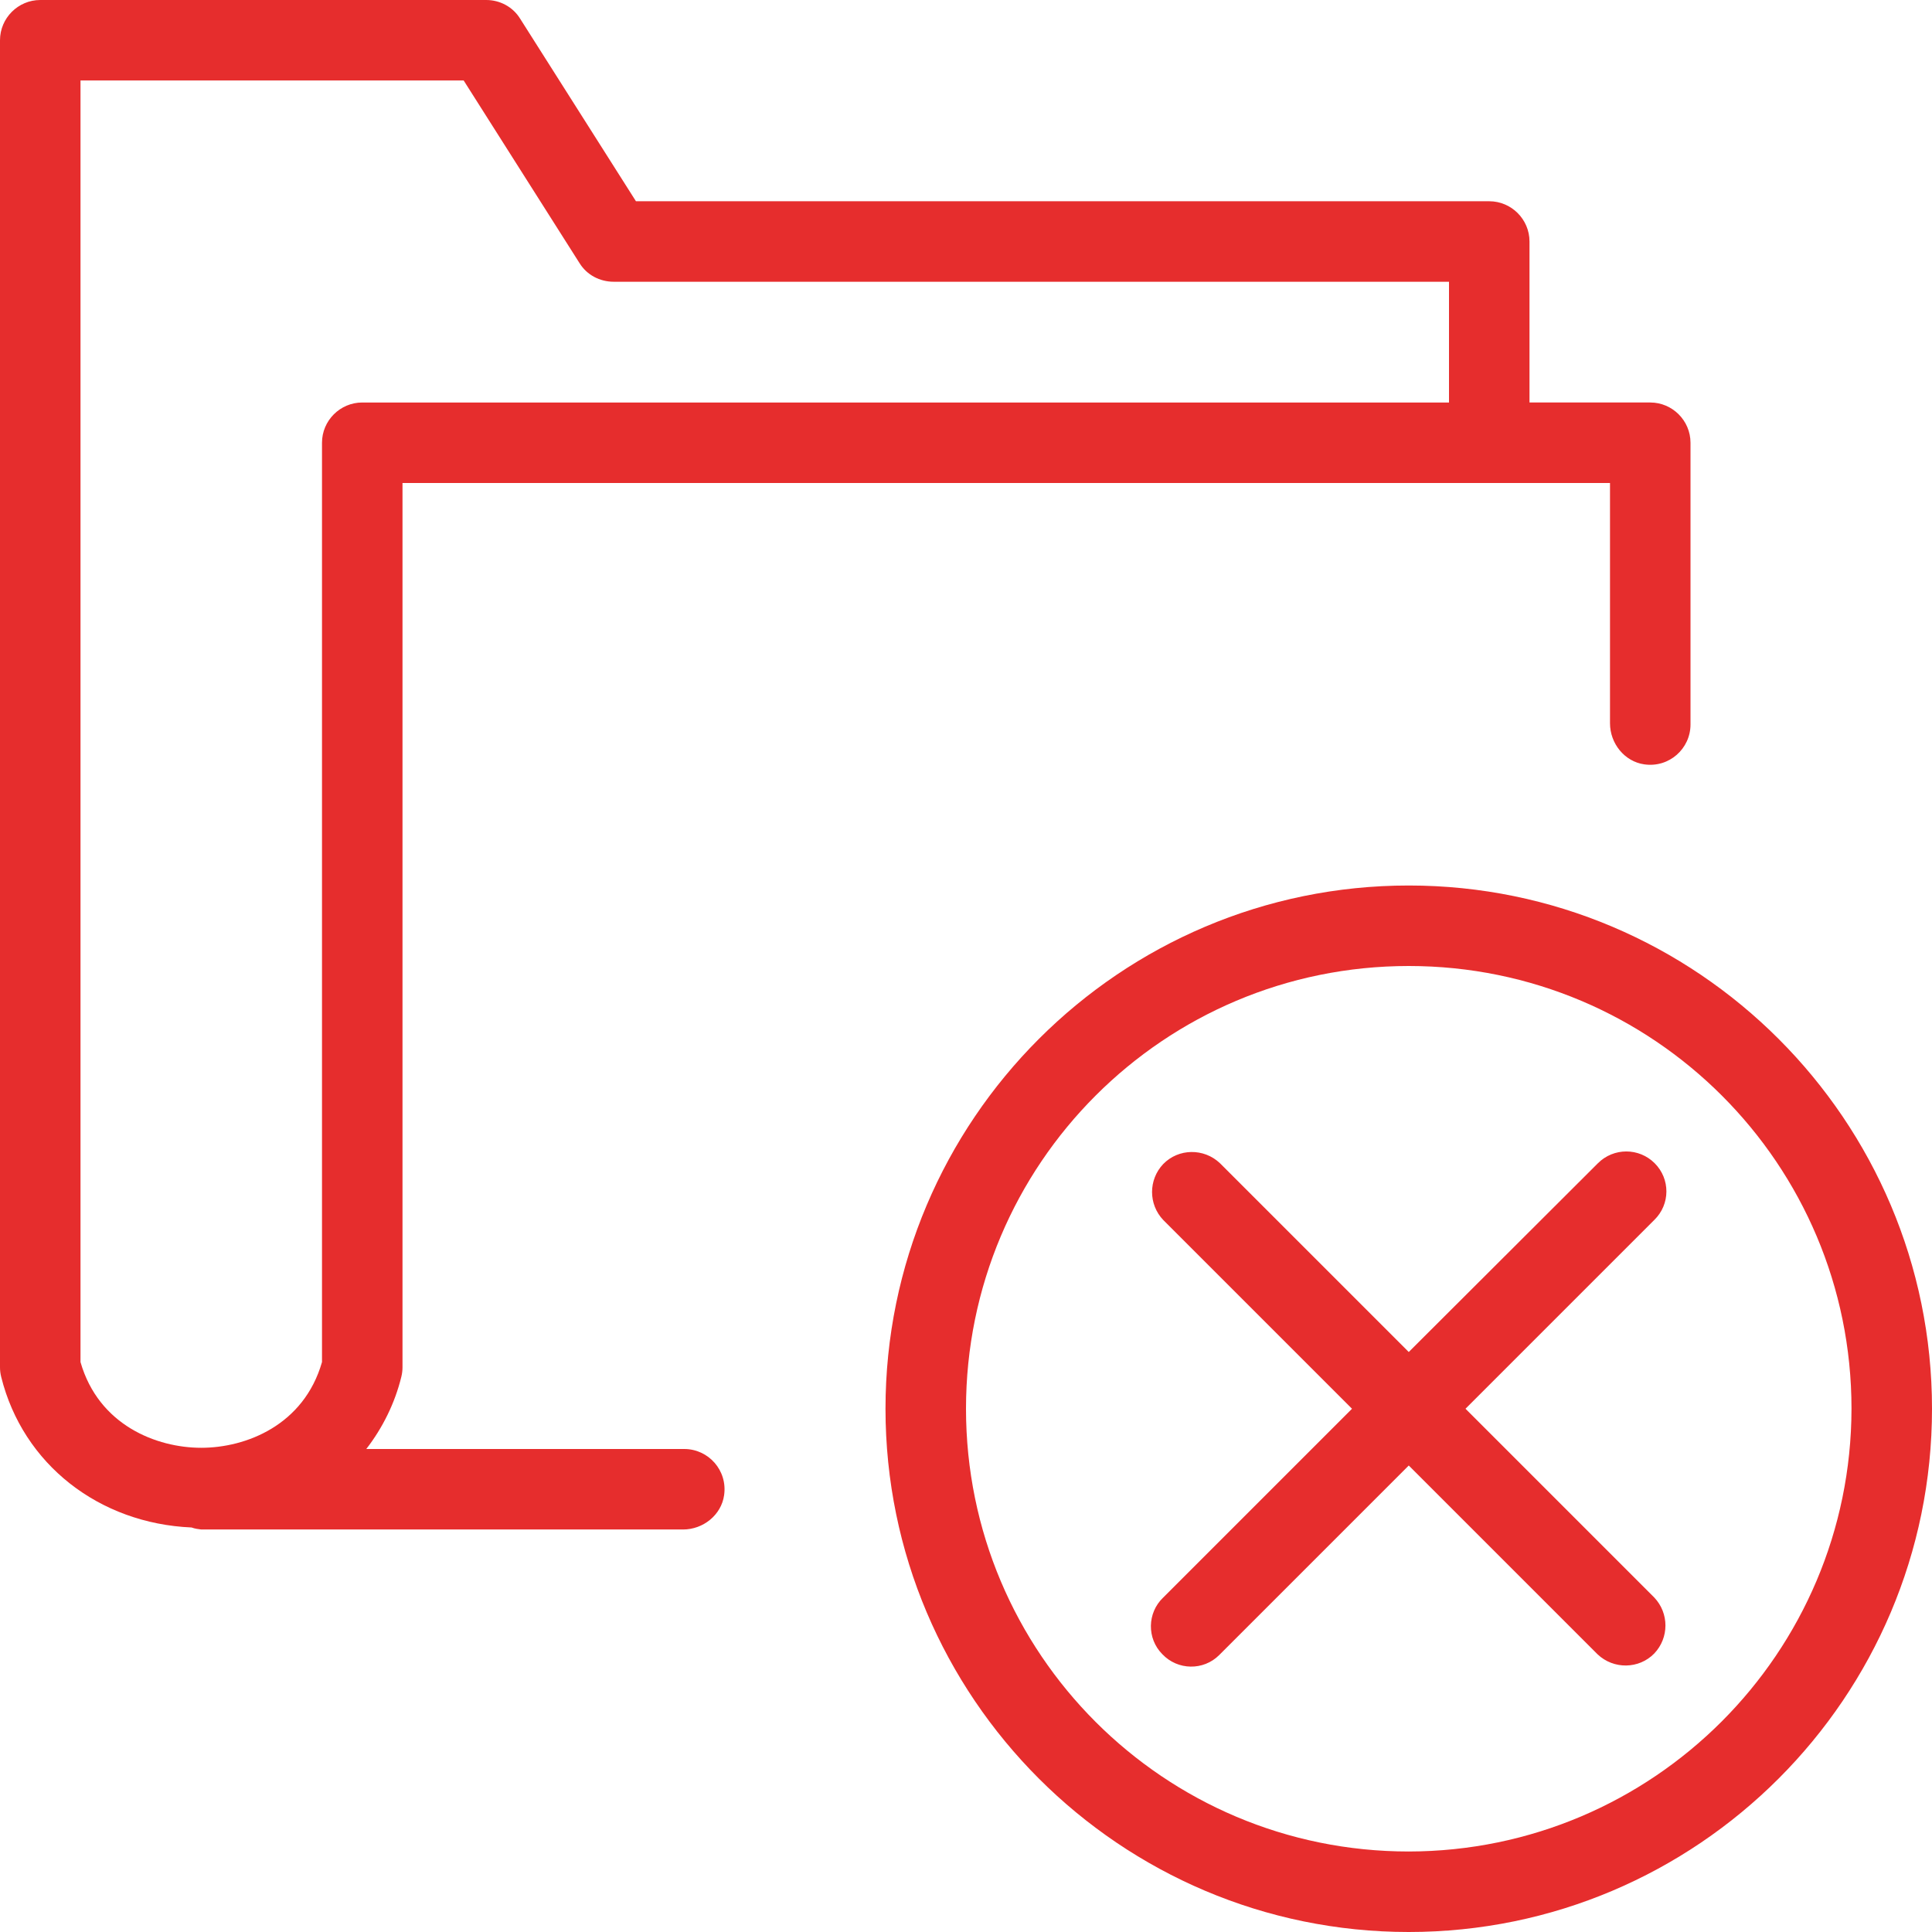
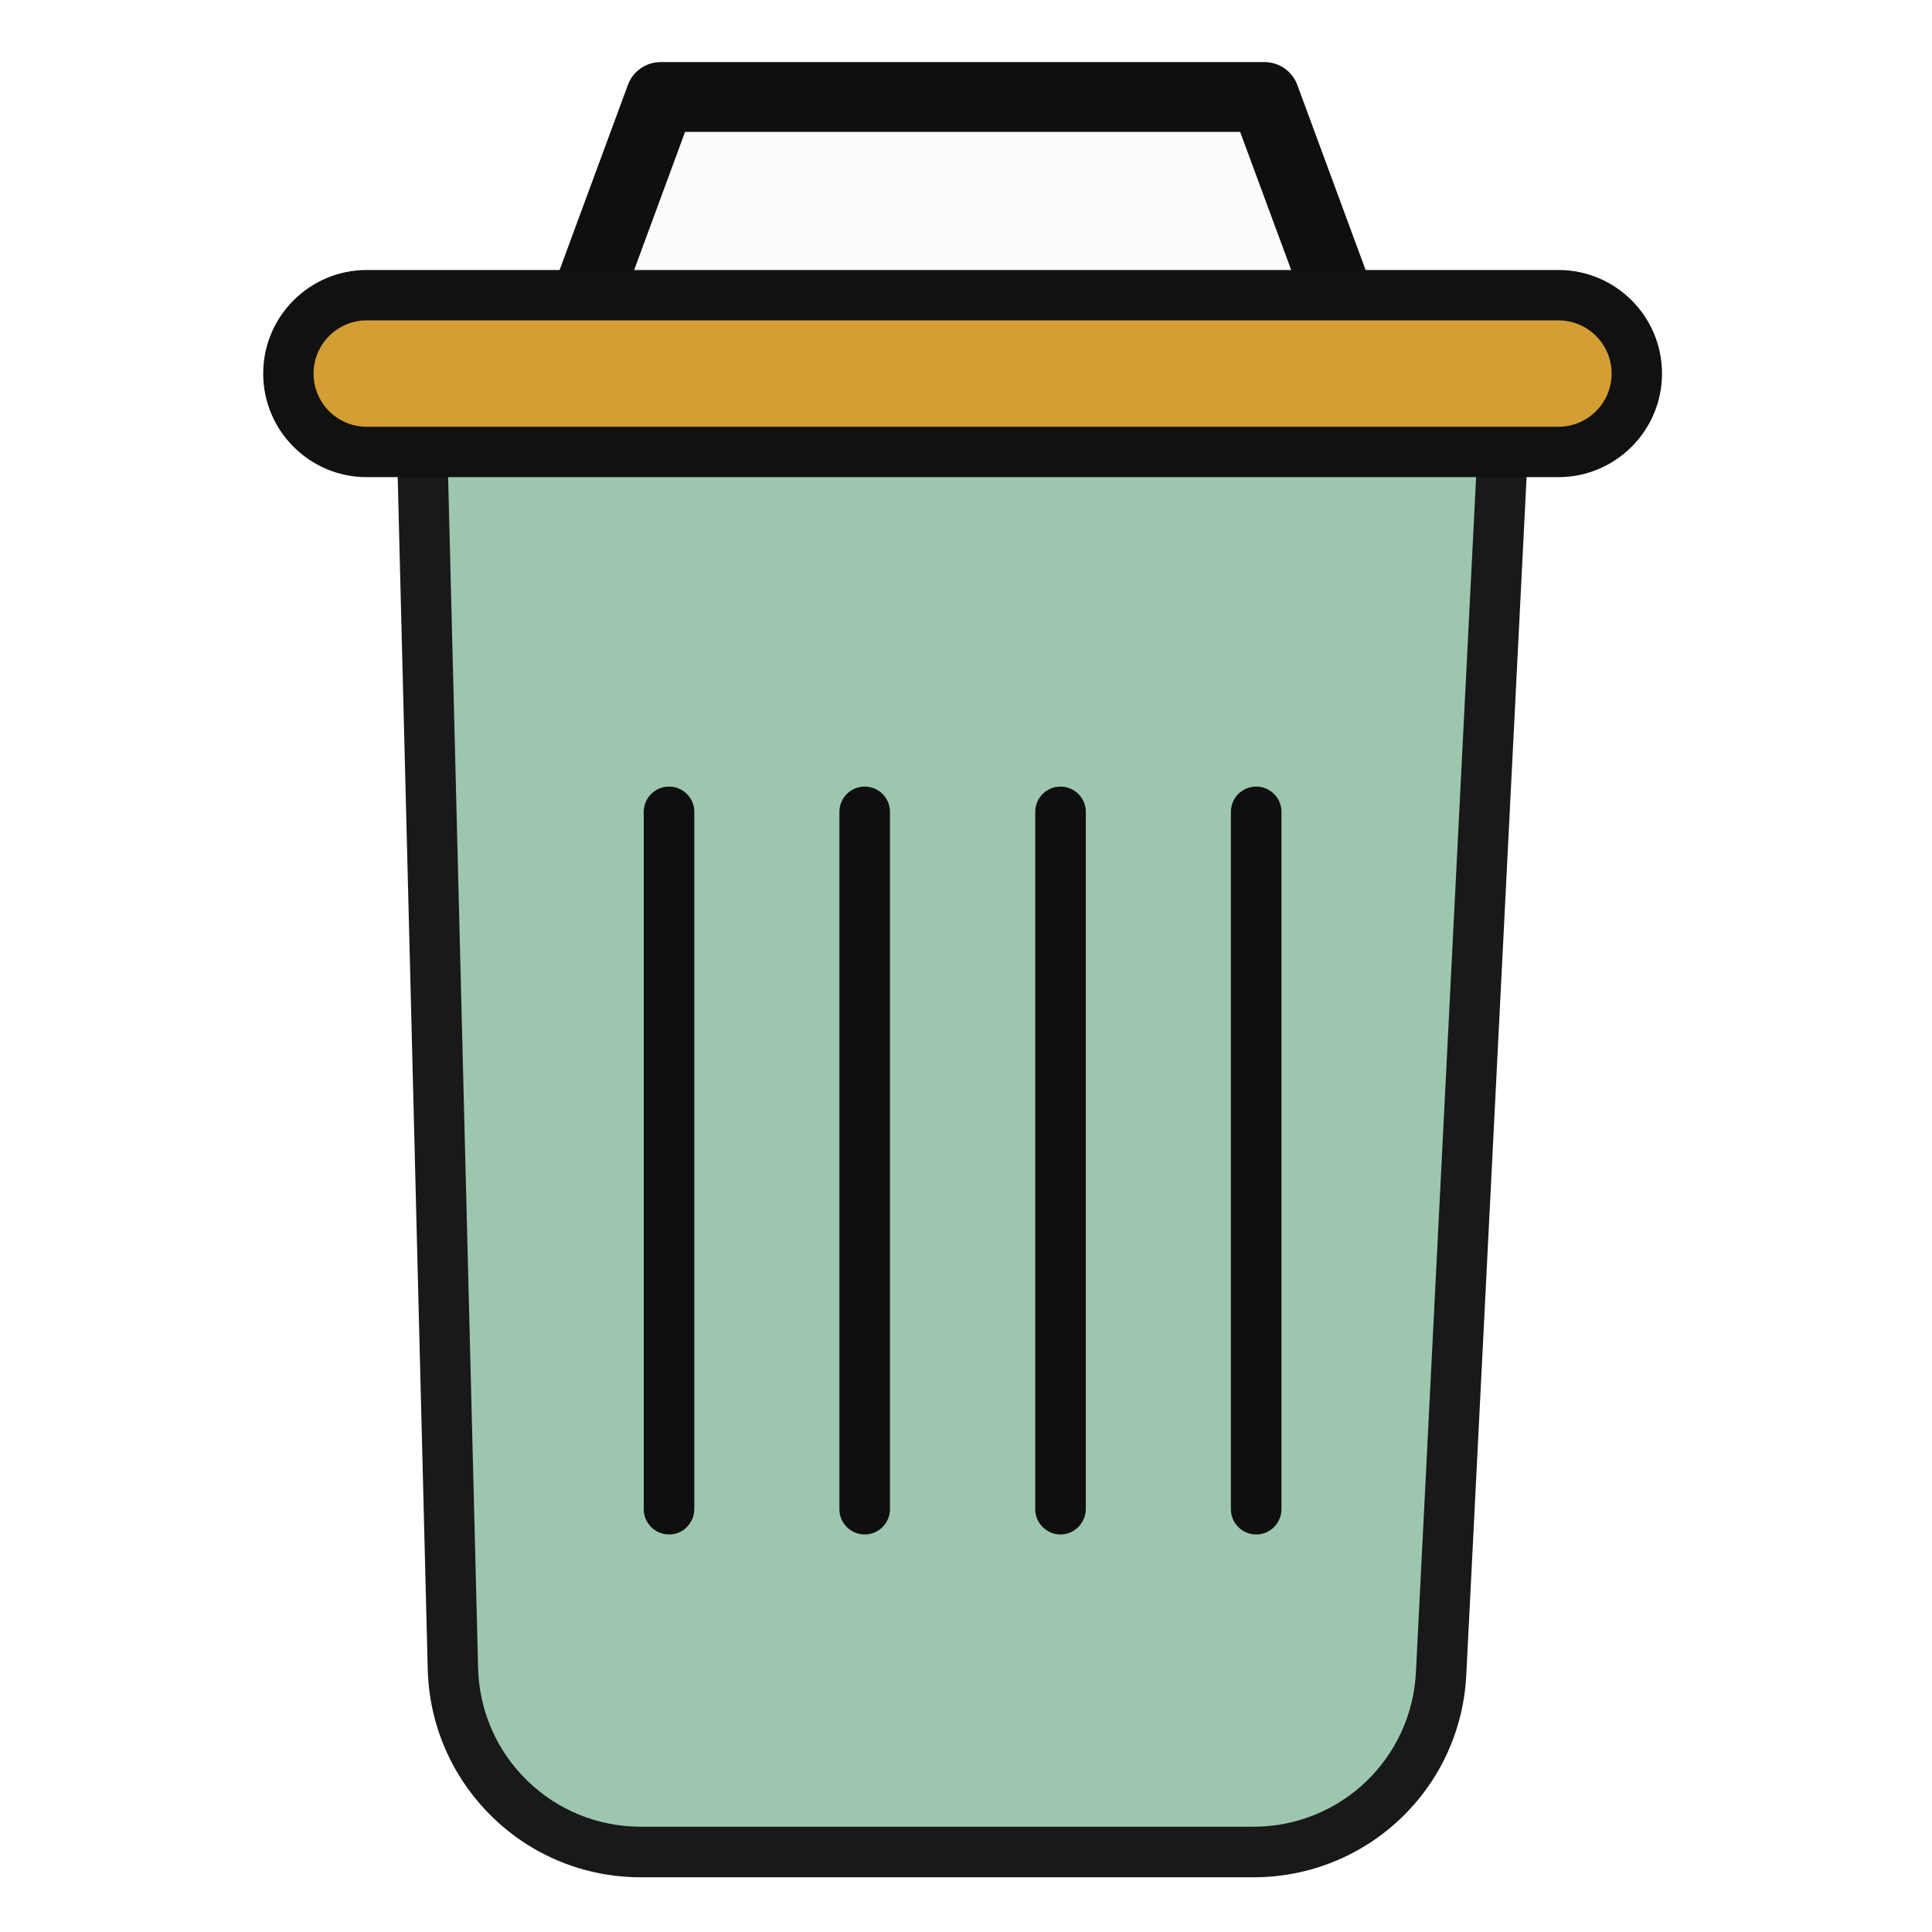
- <svg xmlns="http://www.w3.org/2000/svg" fill="#e62d2d" height="200px" width="200px" version="1.1" id="Layer_1" viewBox="0 0 512 512" xml:space="preserve">
+ <svg xmlns="http://www.w3.org/2000/svg" viewBox="0 0 1024 1024" class="icon" version="1.1" fill="#000000">
  <g id="SVGRepo_bgCarrier" stroke-width="0" />
  <g id="SVGRepo_tracerCarrier" stroke-linecap="round" stroke-linejoin="round" />
  <g id="SVGRepo_iconCarrier">
-     <g>
-       <g>
-         <g>
-           <path d="M373.333,234.667c-76.48,0-138.667,62.187-138.667,138.667S296.853,512,373.333,512S512,449.813,512,373.333 S449.813,234.667,373.333,234.667z M373.333,490.667C308.48,490.667,256,438.187,256,373.333S308.48,256,373.333,256 s117.333,52.48,117.333,117.333C490.56,438.08,438.08,490.56,373.333,490.667z" />
-           <path d="M438.507,308.267c-4.16-4.16-10.88-4.16-15.04,0l-50.133,50.027l-50.027-50.027c-4.267-4.053-10.987-3.947-15.04,0.213 c-3.947,4.16-3.947,10.667,0,14.827l50.027,50.027l-50.027,50.027c-4.267,4.053-4.373,10.88-0.213,15.04 c4.053,4.267,10.88,4.373,15.04,0.213c0.107-0.107,0.213-0.213,0.213-0.213l50.027-50.027L423.36,438.4 c4.267,4.053,10.987,3.947,15.04-0.213c3.947-4.16,3.947-10.667,0-14.827l-50.027-50.027l50.027-50.027 C442.667,319.147,442.667,312.427,438.507,308.267z" />
-           <path d="M181.333,384H97.067c4.373-5.653,7.573-12.16,9.28-19.093c0.213-0.853,0.32-1.707,0.32-2.56V128h320v63.68 c0,5.333,3.84,10.133,9.067,10.88C442.347,203.52,448,198.4,448,192v-74.667c0-5.867-4.8-10.667-10.667-10.667h-32V64 c0-5.867-4.8-10.667-10.667-10.667H168.533l-30.72-48.427C135.893,1.813,132.48,0,128.853,0H10.667C4.8,0,0,4.8,0,10.667v351.68 c0,0.853,0.107,1.707,0.32,2.56c5.76,23.147,25.92,38.827,50.453,39.893c0.853,0.32,1.707,0.427,2.56,0.533h127.68 c5.333,0,10.133-3.84,10.88-9.067C192.853,389.653,187.733,384,181.333,384z M85.333,117.333V360.96 c-4.8,16.747-20.16,22.72-32,22.72c-11.84,0-27.2-5.973-32-22.72V21.333H122.88L153.6,69.76c1.92,3.093,5.333,4.907,9.067,4.907 H384v32H96C90.133,106.667,85.333,111.467,85.333,117.333z" />
-         </g>
-       </g>
-     </g>
+     <path d="M724.3 198H296.1l54.1-146.6h320z" fill="#FAFCFB" />
+     <path d="M724.3 216.5H296.1c-6.1 0-11.7-3-15.2-7.9-3.5-5-4.3-11.3-2.2-17L332.8 45c2.7-7.3 9.6-12.1 17.4-12.1h320c7.7 0 14.7 4.8 17.4 12.1l54.1 146.6c2.1 5.7 1.3 12-2.2 17-3.5 4.9-9.2 7.9-15.2 7.9z m-401.6-37h375.1L657.3 69.9H363.1l-40.4 109.6z" fill="#0F0F0F" />
+     <path d="M664.3 981.6H339.7c-54.2 0-98.5-43.3-99.6-97.5L223.7 235h572.9l-32.8 651.4c-2.3 53.2-46.1 95.2-99.5 95.2z" fill="#9DC6AF" />
+     <path d="M664.3 995H339.7c-29.7 0-57.8-11.4-79-32.2-21.2-20.8-33.3-48.6-34-78.3L210 221.6h600.7L777.2 887c-2.6 60.5-52.2 108-112.9 108zM237.4 248.3l16 635.5c0.5 22.7 9.7 44 25.9 59.8 16.2 15.9 37.7 24.6 60.4 24.6h324.6c46.3 0 84.2-36.2 86.2-82.5l32.1-637.4H237.4z" fill="#191919" />
+     <path d="M827.1 239.5H193.3c-22.2 0-40.4-18.2-40.4-40.4v-2.2c0-22.2 18.2-40.4 40.4-40.4h633.8c22.2 0 40.4 18.2 40.4 40.4v2.2c0 22.2-18.2 40.4-40.4 40.4z" fill="#D39E33" />
+     <path d="M826 252.9H194.4c-30.3 0-54.9-24.6-54.9-54.9 0-30.3 24.6-54.9 54.9-54.9H826c30.3 0 54.9 24.6 54.9 54.9s-24.7 54.9-54.9 54.9z m-631.6-83.1c-15.5 0-28.2 12.6-28.2 28.2s12.6 28.2 28.2 28.2H826c15.5 0 28.2-12.6 28.2-28.2 0-15.5-12.6-28.2-28.2-28.2H194.4z" fill="#111111" />
+     <path d="M354.6 430.3v369.6" fill="#FAFCFB" />
+     <path d="M354.6 813.3c-7.4 0-13.4-6-13.4-13.4V430.3c0-7.4 6-13.4 13.4-13.4s13.4 6 13.4 13.4v369.6c-0.1 7.4-6 13.4-13.4 13.4z" fill="#0F0F0F" />
+     <path d="M458.3 430.3v369.6" fill="#FAFCFB" />
+     <path d="M458.3 813.3c-7.4 0-13.4-6-13.4-13.4V430.3c0-7.4 6-13.4 13.4-13.4s13.4 6 13.4 13.4v369.6c0 7.4-6 13.4-13.4 13.4z" fill="#0F0F0F" />
+     <path d="M562.1 430.3v369.6" fill="#FAFCFB" />
+     <path d="M562.1 813.3c-7.4 0-13.4-6-13.4-13.4V430.3c0-7.4 6-13.4 13.4-13.4s13.4 6 13.4 13.4v369.6c-0.1 7.4-6.1 13.4-13.4 13.4z" fill="#0F0F0F" />
+     <path d="M665.8 430.3v369.6" fill="#FAFCFB" />
+     <path d="M665.8 813.3c-7.4 0-13.4-6-13.4-13.4V430.3c0-7.4 6-13.4 13.4-13.4s13.4 6 13.4 13.4v369.6c0 7.4-6 13.4-13.4 13.4z" fill="#0F0F0F" />
  </g>
</svg>
